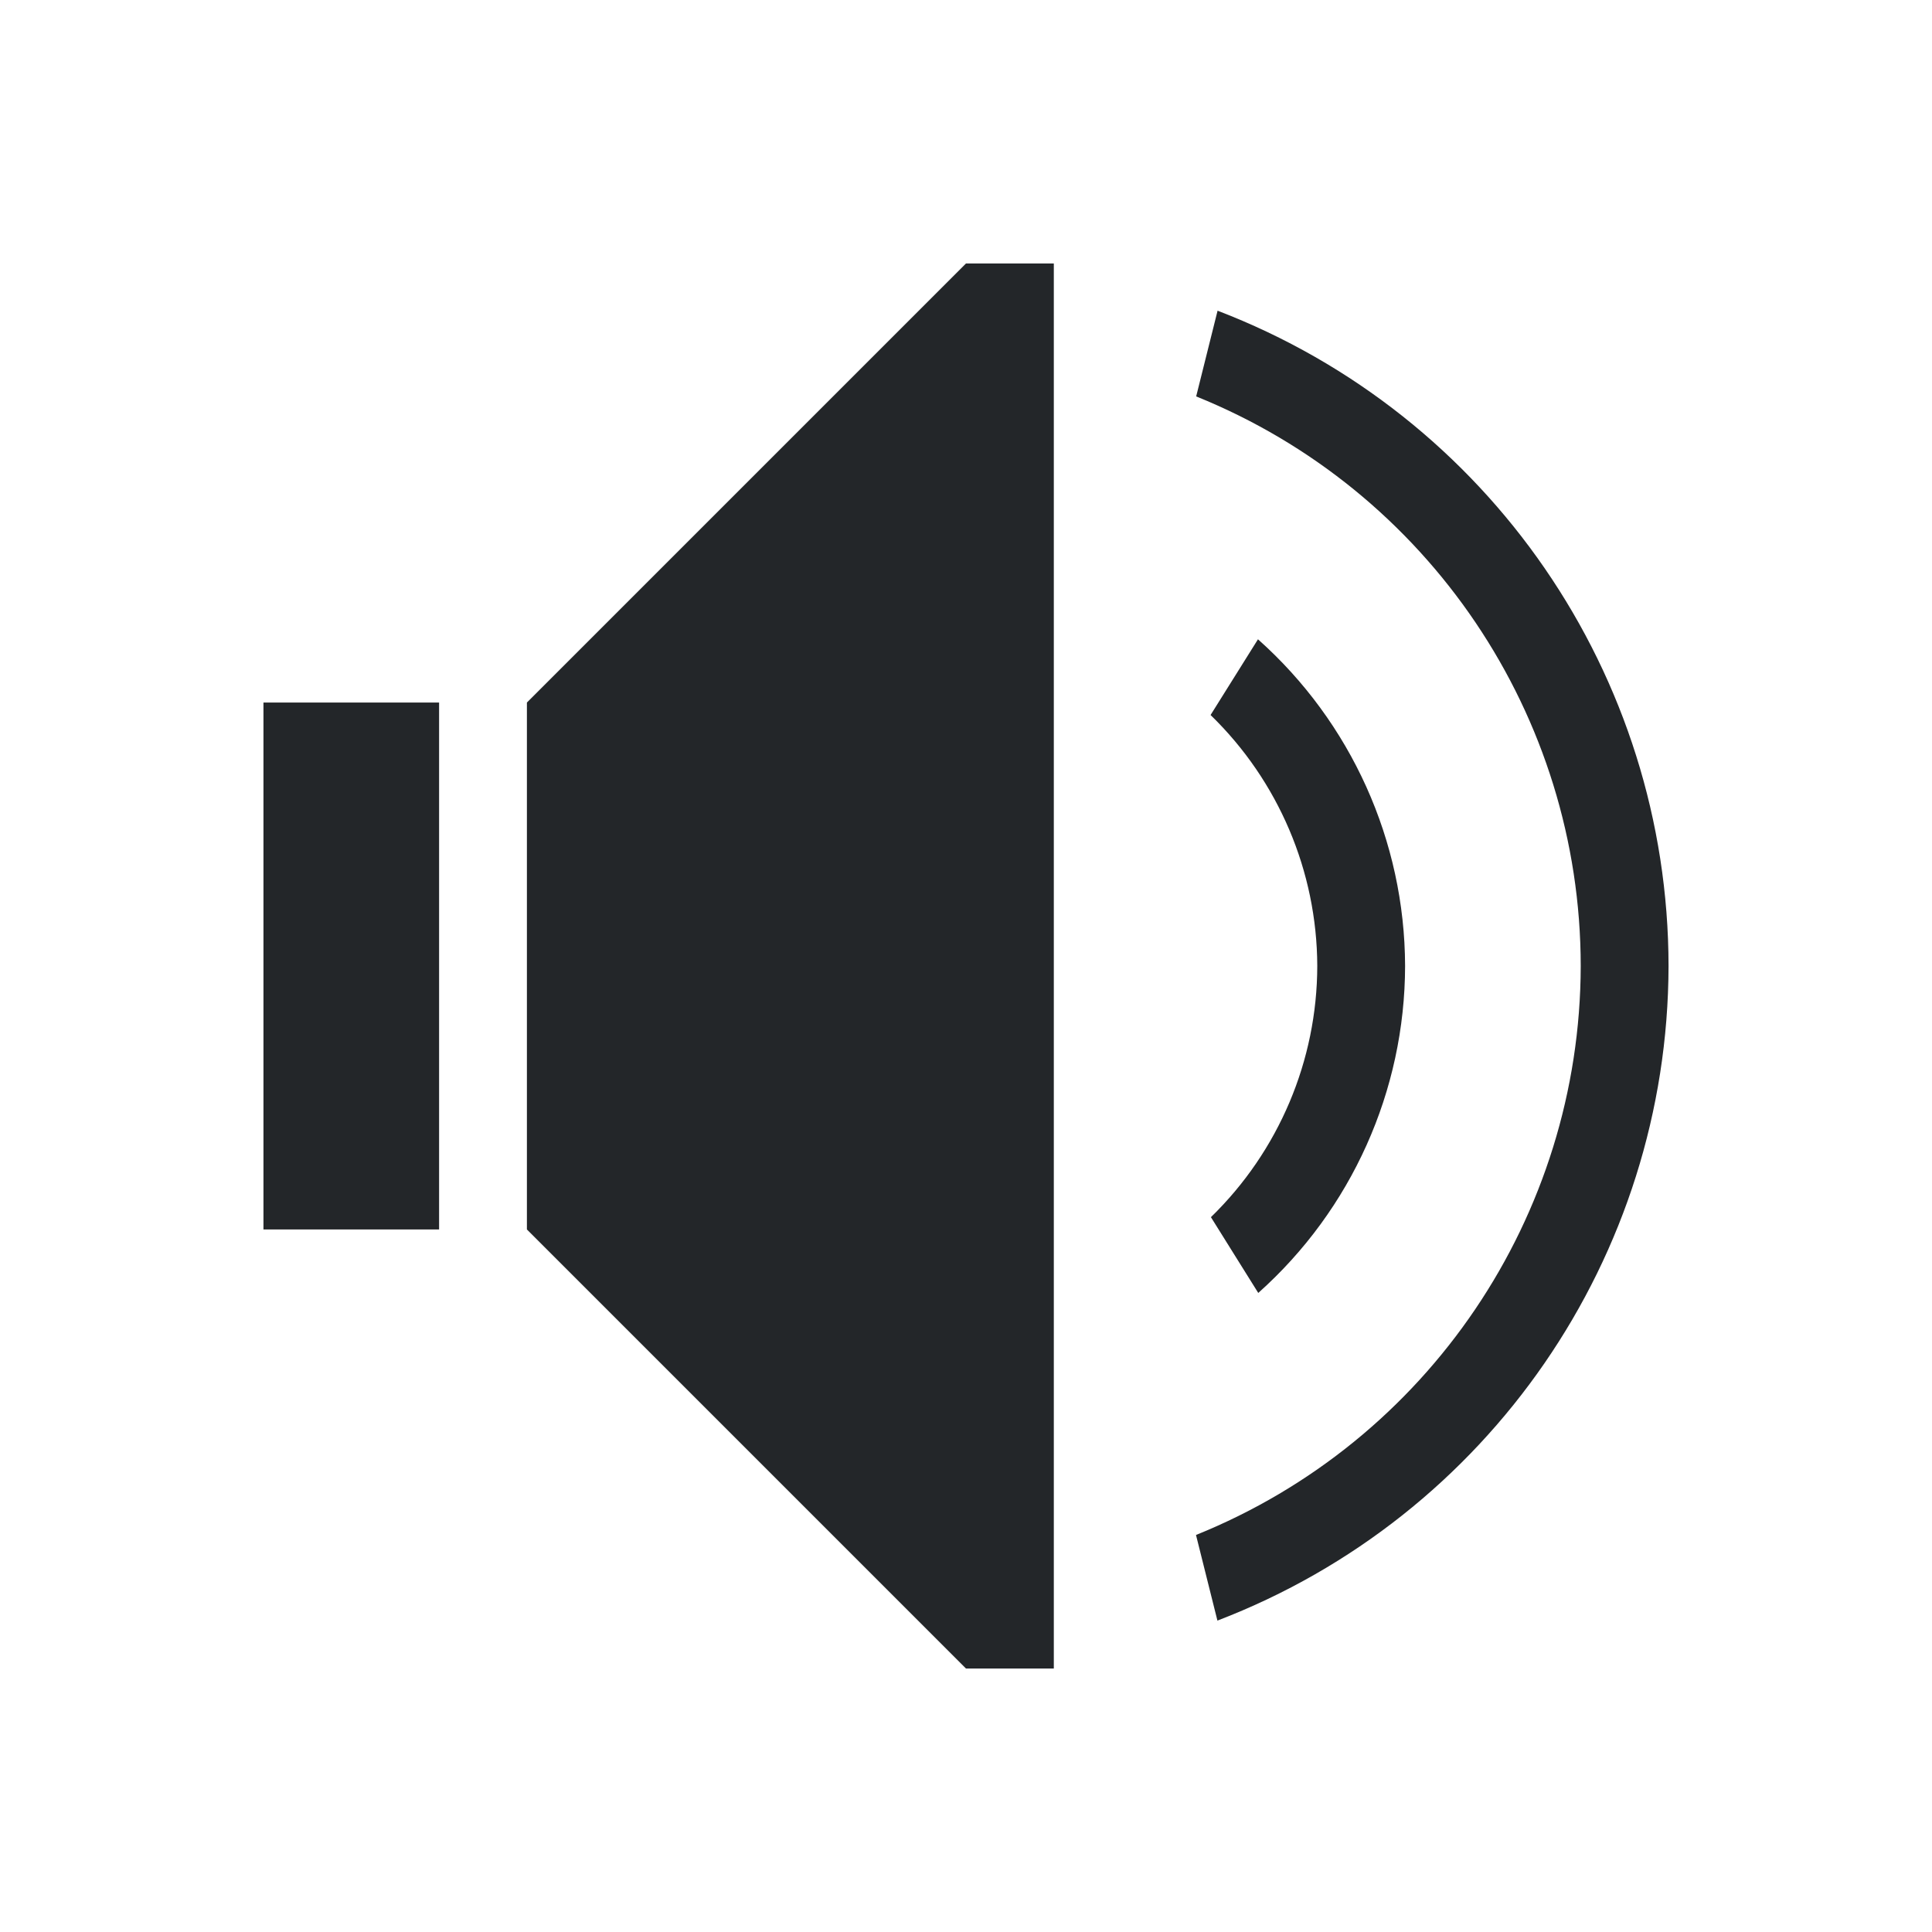
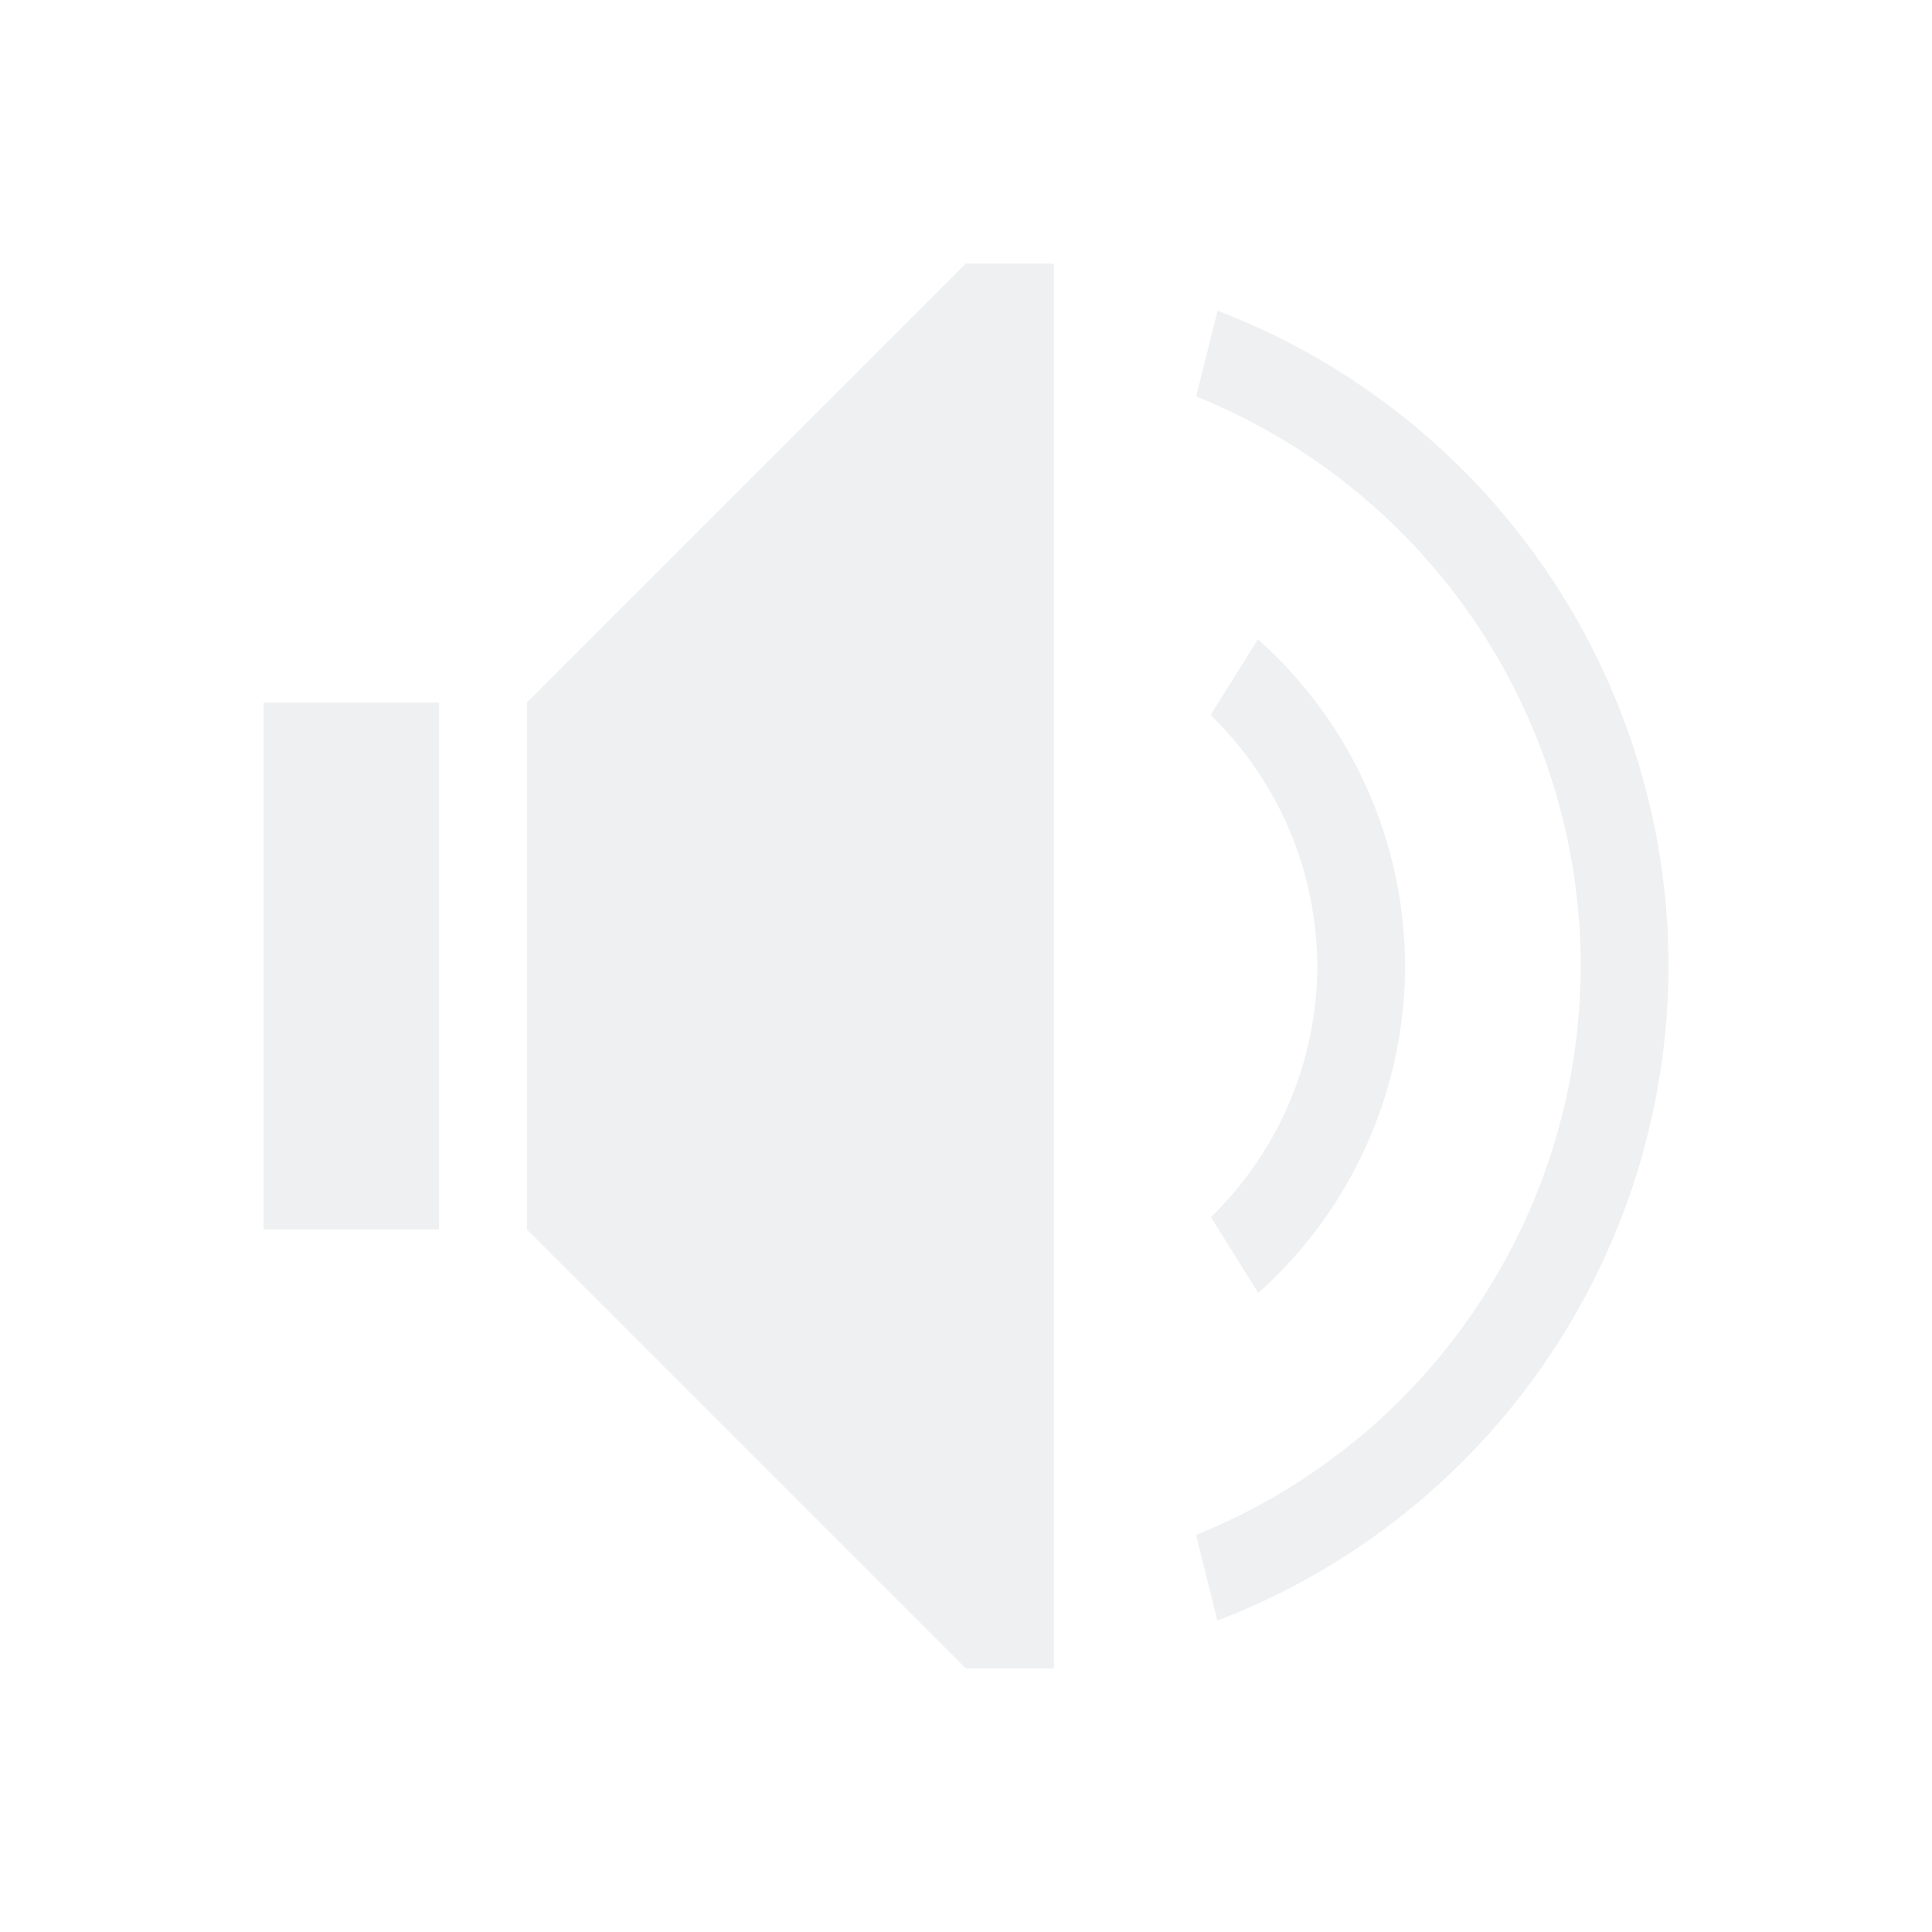
<svg xmlns="http://www.w3.org/2000/svg" viewBox="0 0 22 22">
  <style id="current-color-scheme" type="text/css">
        .ColorScheme-Text {
-             color:#232629;
+             color:#eff0f1;
        }
    </style>
  <g class="ColorScheme-Text" fill="currentColor">
    <path d="m14.324 7.281-.539.861a4 4 0 0 1 1.215 2.857 4 4 0 0 1 -1.211 2.861l.539.863a5 5 0 0 0 1.672-3.725 5 5 0 0 0 -1.676-3.719z" />
    <path d="m13.865 3.537-.244.977a7 7 0 0 1 4.379 6.486 7 7 0 0 1 -4.381 6.479l.244.975a8 8 0 0 0 5.137-7.453 8 8 0 0 0 -5.135-7.463z" />
    <path d="m3 8h2v6h-2z" fill-rule="evenodd" />
    <path d="m6 14 5 5h1v-16h-1l-5 5z" />
  </g>
</svg>
